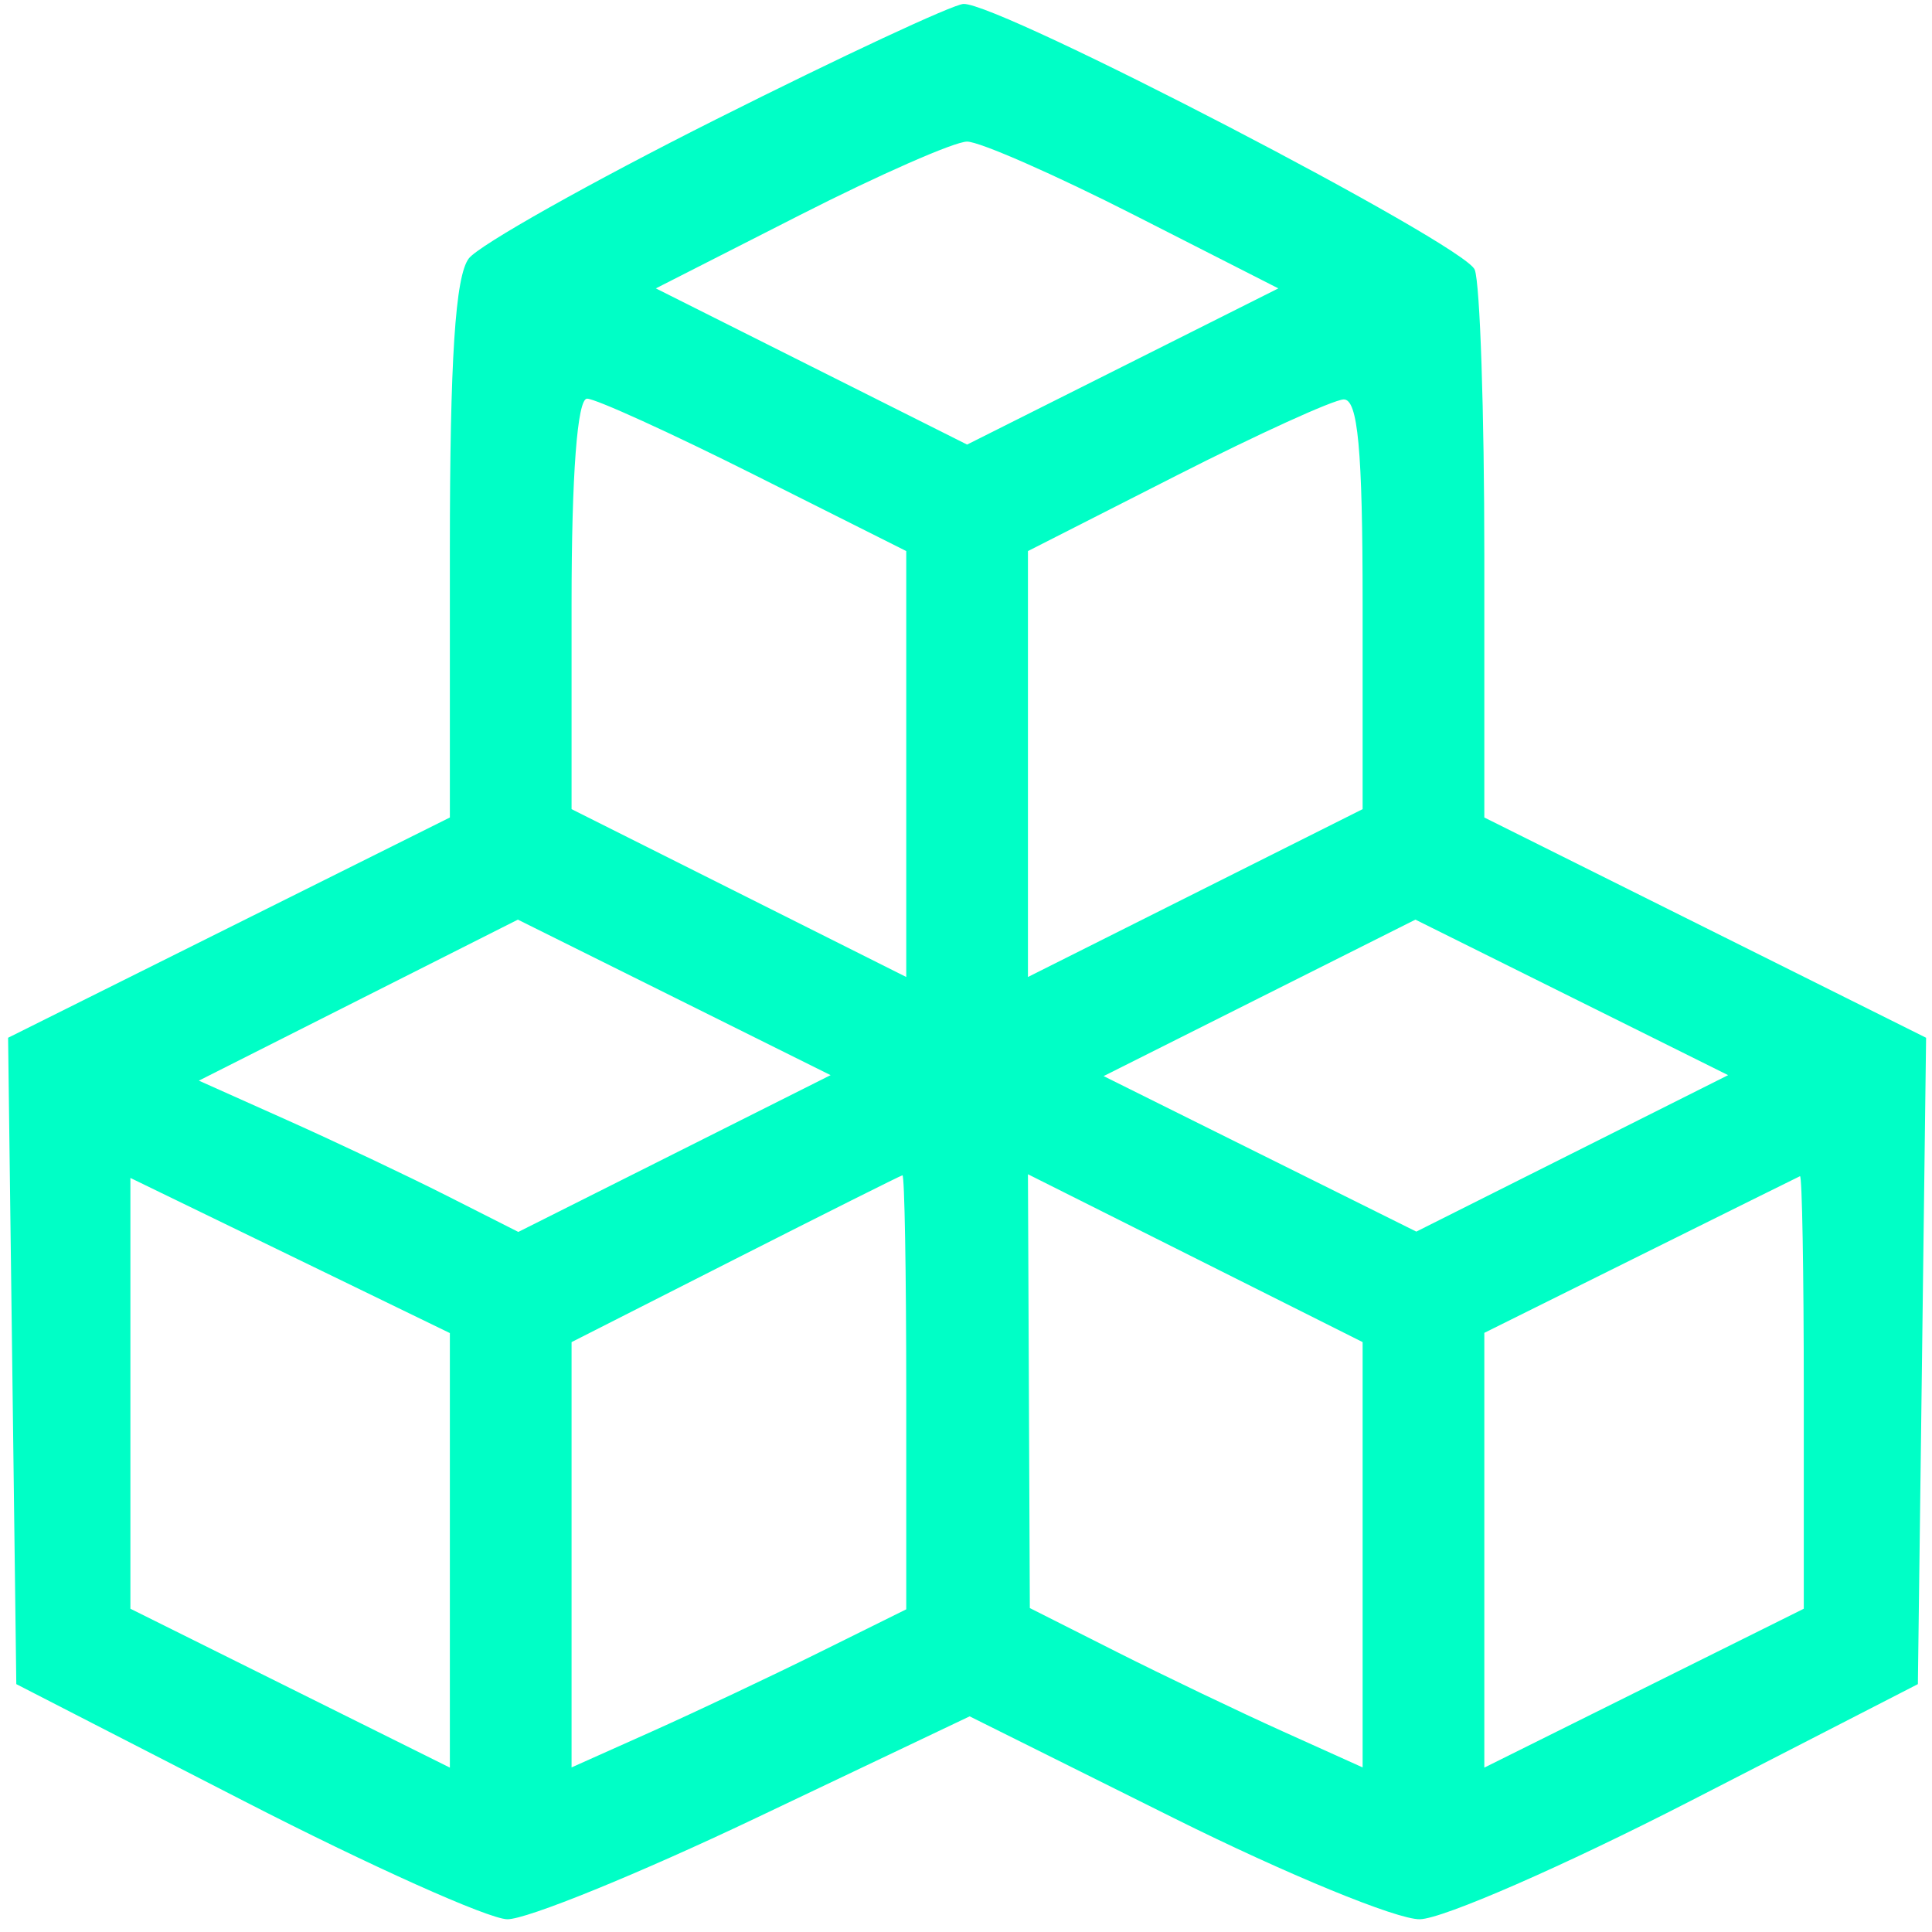
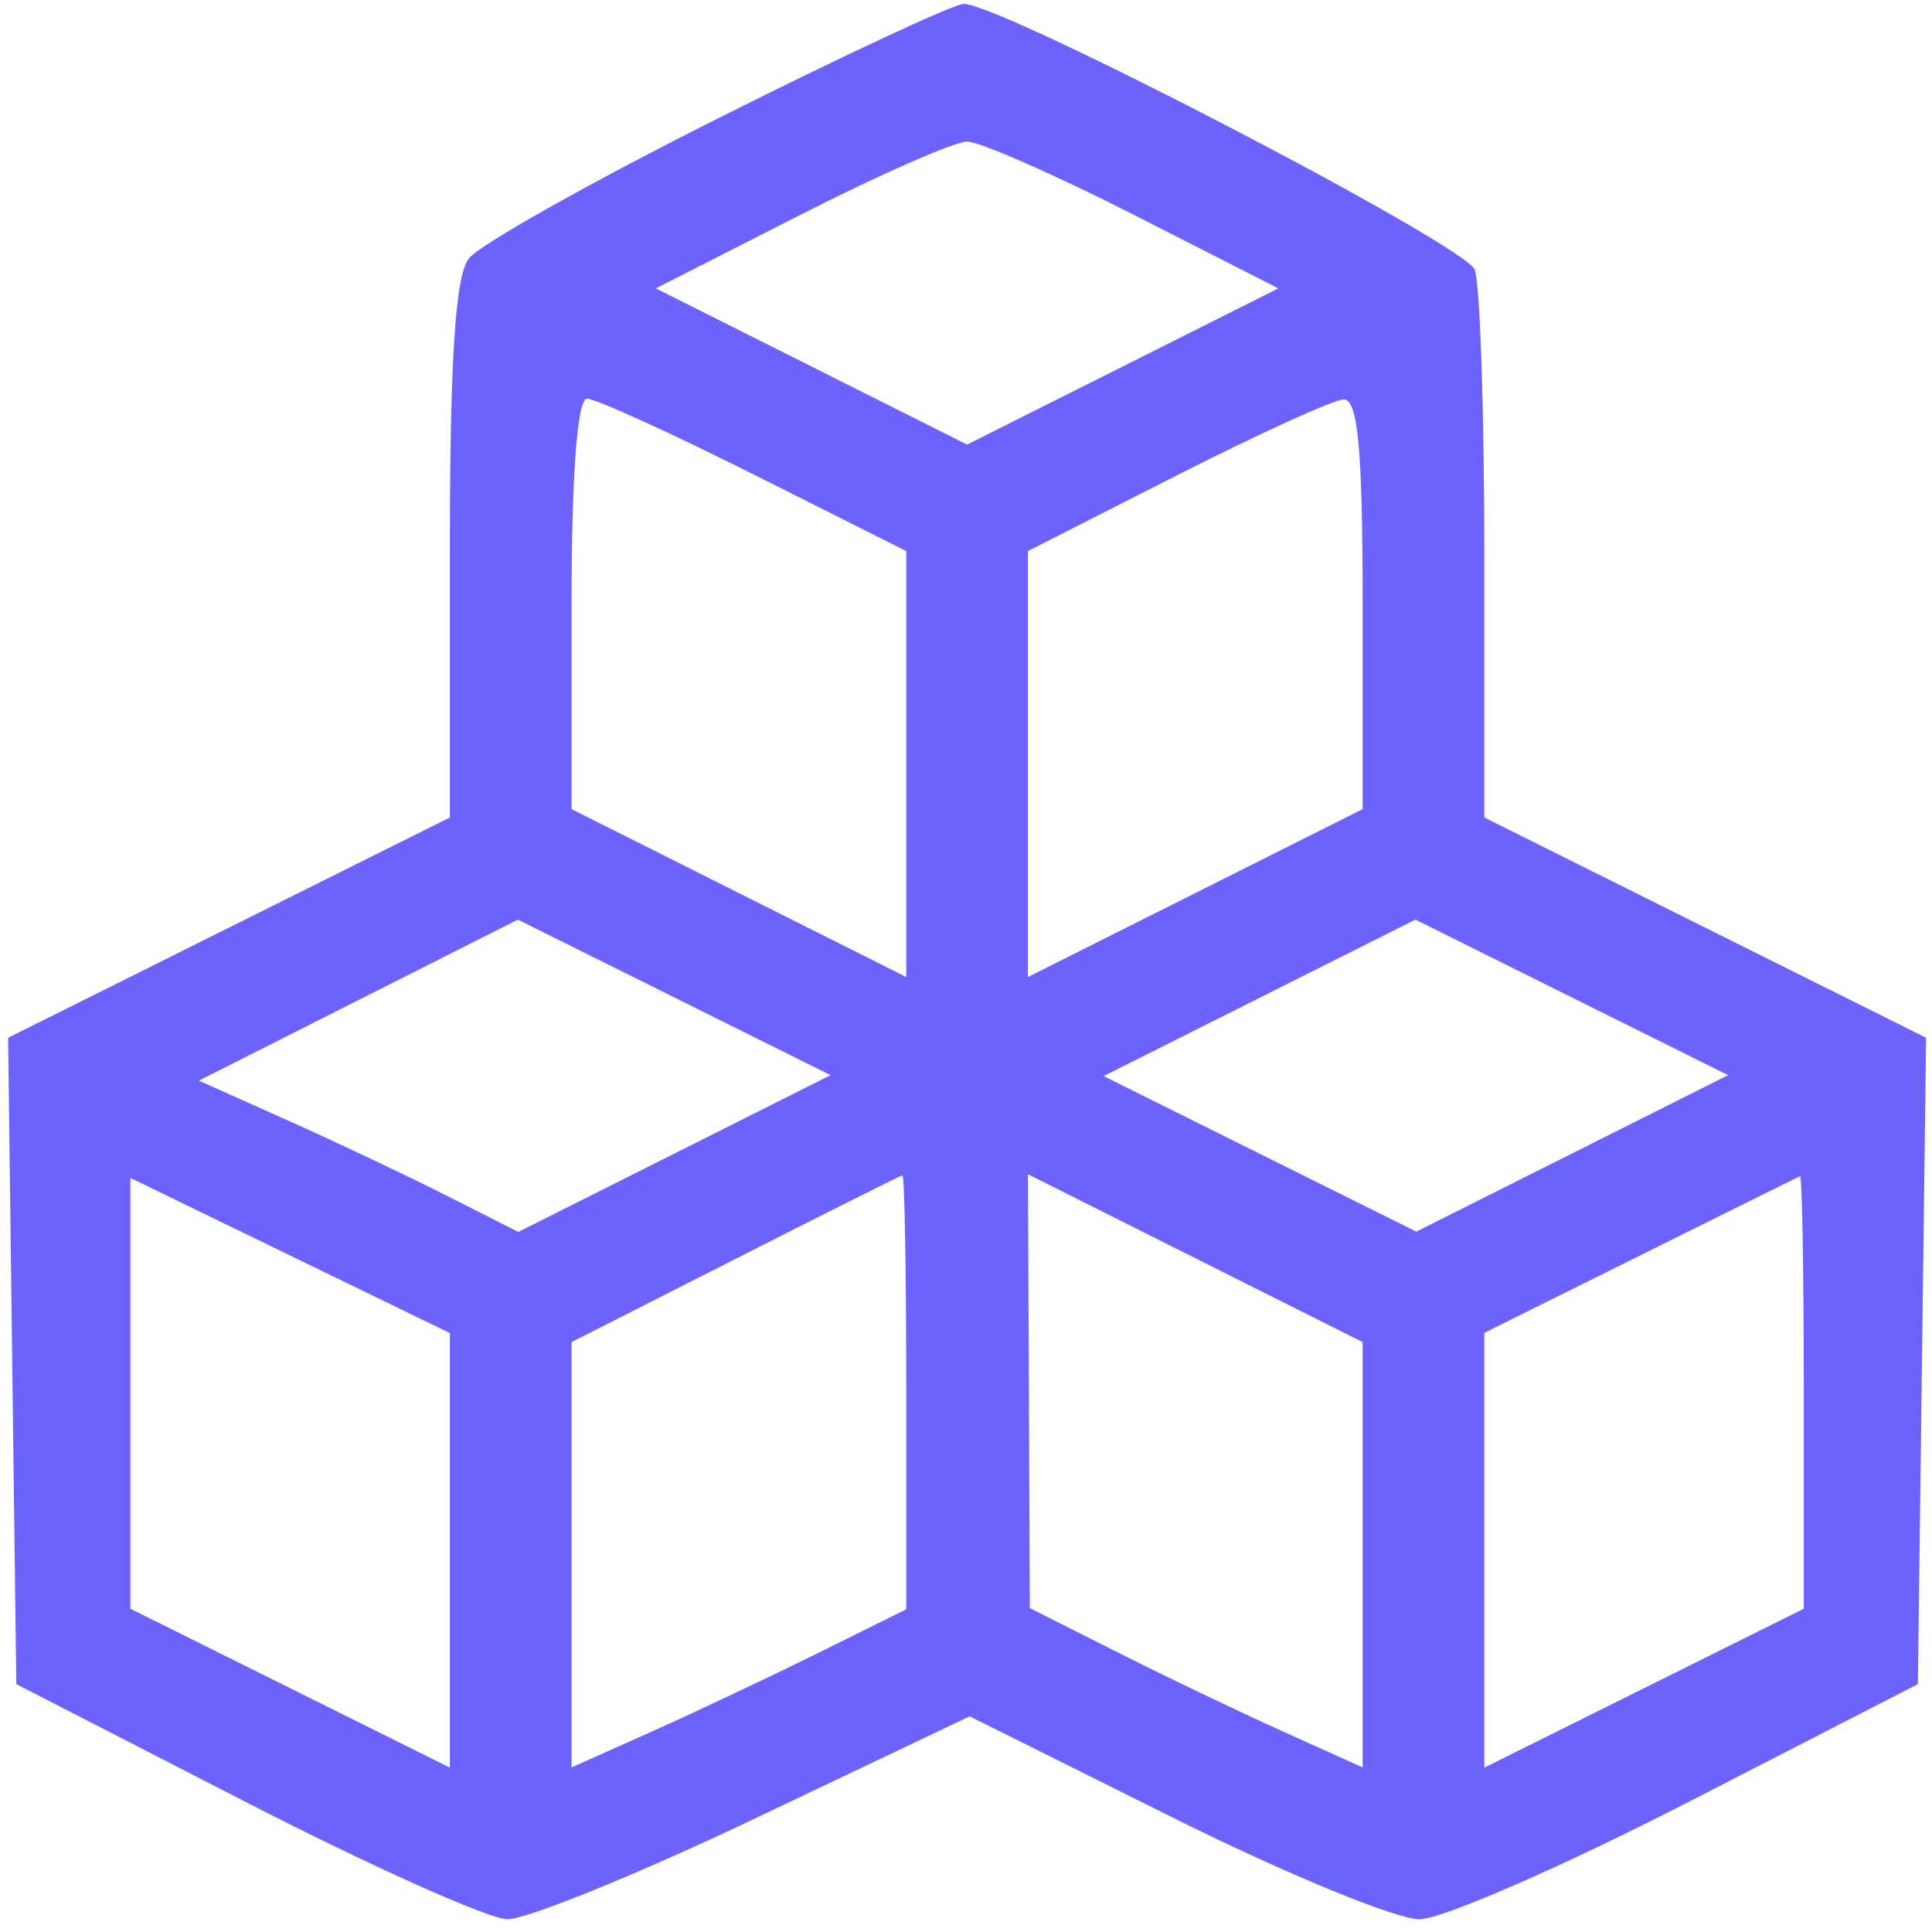
<svg xmlns="http://www.w3.org/2000/svg" width="127" height="127" viewBox="0 0 127 127" fill="none">
-   <path fill-rule="evenodd" clip-rule="evenodd" d="M30.822 16.983C31.51 16.101 38.822 11.988 47.072 7.845C55.322 3.701 62.64 0.288 63.334 0.259C65.688 0.16 96.309 16.078 96.942 17.729C97.289 18.631 97.572 27.102 97.572 36.554V53.738L112.092 60.977L126.612 68.217L126.342 89.462L126.072 110.706L111.072 118.412C102.822 122.651 94.839 126.138 93.331 126.162C91.824 126.186 84.55 123.195 77.166 119.515L63.74 112.824L49.678 119.515C41.943 123.195 34.593 126.186 33.344 126.162C32.094 126.138 24.322 122.651 16.072 118.412L1.072 110.706L0.802 89.462L0.532 68.217L15.052 60.977L29.572 53.738V36.163C29.572 23.626 29.93 18.128 30.822 16.983ZM84.032 18.957L74.552 14.132C69.338 11.479 64.397 9.308 63.572 9.308C62.747 9.308 57.806 11.479 52.592 14.132L43.112 18.957L53.342 24.091L63.572 29.224L73.802 24.091L84.032 18.957ZM59.572 36.224L49.59 31.215C44.1 28.46 39.15 26.206 38.59 26.206C37.95 26.206 37.572 31.209 37.572 39.698V53.189L48.572 58.706L59.572 64.223V50.223V36.224ZM89.572 53.189V39.698C89.572 29.544 89.263 26.219 88.322 26.257C87.635 26.285 82.684 28.54 77.322 31.267L67.572 36.225V50.224V64.223L78.572 58.706L89.572 53.189ZM34.072 80.981L44.335 75.828L54.598 70.675L44.32 65.563L34.042 60.452L23.557 65.744L13.072 71.036L18.888 73.638C22.086 75.068 26.811 77.306 29.388 78.61L34.072 80.981ZM93.102 80.96L103.35 75.817L113.598 70.675L103.32 65.563L93.042 60.452L82.794 65.595L72.546 70.737L82.824 75.849L93.102 80.96ZM29.572 116.194V101.912V87.63L19.072 82.531L8.572 77.432V91.591V105.75L19.072 110.972L29.572 116.194ZM59.572 105.789V91.498C59.572 83.637 59.46 77.229 59.322 77.258C59.184 77.286 54.235 79.765 48.322 82.766L37.572 88.224V102.202V116.181L42.822 113.833C45.71 112.541 50.659 110.203 53.822 108.637L59.572 105.789ZM89.572 116.181V102.202V88.223L78.572 82.706L67.572 77.189L67.634 91.448L67.696 105.706L73.384 108.576C76.512 110.154 81.434 112.511 84.322 113.813L89.572 116.181ZM118.572 105.75V91.478C118.572 83.628 118.46 77.256 118.322 77.317C118.184 77.379 113.46 79.721 107.822 82.522L97.572 87.615V101.905V116.194L108.072 110.972L118.572 105.75Z" fill="#00FFC6" />
+   <path fill-rule="evenodd" clip-rule="evenodd" d="M30.822 16.983C31.51 16.101 38.822 11.988 47.072 7.845C55.322 3.701 62.64 0.288 63.334 0.259C65.688 0.16 96.309 16.078 96.942 17.729C97.289 18.631 97.572 27.102 97.572 36.554V53.738L112.092 60.977L126.612 68.217L126.342 89.462L126.072 110.706L111.072 118.412C102.822 122.651 94.839 126.138 93.331 126.162C91.824 126.186 84.55 123.195 77.166 119.515L63.74 112.824L49.678 119.515C41.943 123.195 34.593 126.186 33.344 126.162C32.094 126.138 24.322 122.651 16.072 118.412L1.072 110.706L0.802 89.462L0.532 68.217L15.052 60.977L29.572 53.738V36.163C29.572 23.626 29.93 18.128 30.822 16.983ZM84.032 18.957L74.552 14.132C69.338 11.479 64.397 9.308 63.572 9.308C62.747 9.308 57.806 11.479 52.592 14.132L43.112 18.957L53.342 24.091L63.572 29.224L73.802 24.091L84.032 18.957ZM59.572 36.224L49.59 31.215C44.1 28.46 39.15 26.206 38.59 26.206C37.95 26.206 37.572 31.209 37.572 39.698V53.189L48.572 58.706L59.572 64.223V50.223V36.224ZM89.572 53.189V39.698C89.572 29.544 89.263 26.219 88.322 26.257C87.635 26.285 82.684 28.54 77.322 31.267L67.572 36.225V50.224V64.223L78.572 58.706L89.572 53.189ZM34.072 80.981L44.335 75.828L54.598 70.675L44.32 65.563L34.042 60.452L23.557 65.744L13.072 71.036L18.888 73.638C22.086 75.068 26.811 77.306 29.388 78.61L34.072 80.981ZM93.102 80.96L103.35 75.817L113.598 70.675L103.32 65.563L93.042 60.452L82.794 65.595L72.546 70.737L82.824 75.849L93.102 80.96ZM29.572 116.194V101.912V87.63L19.072 82.531L8.572 77.432V91.591V105.75L19.072 110.972L29.572 116.194ZM59.572 105.789V91.498C59.572 83.637 59.46 77.229 59.322 77.258C59.184 77.286 54.235 79.765 48.322 82.766L37.572 88.224V102.202V116.181L42.822 113.833C45.71 112.541 50.659 110.203 53.822 108.637L59.572 105.789ZM89.572 116.181V102.202V88.223L78.572 82.706L67.572 77.189L67.634 91.448L67.696 105.706L73.384 108.576C76.512 110.154 81.434 112.511 84.322 113.813L89.572 116.181ZM118.572 105.75V91.478C118.572 83.628 118.46 77.256 118.322 77.317C118.184 77.379 113.46 79.721 107.822 82.522L97.572 87.615V101.905V116.194L108.072 110.972L118.572 105.75Z" fill="#6C63FF" />
</svg>
